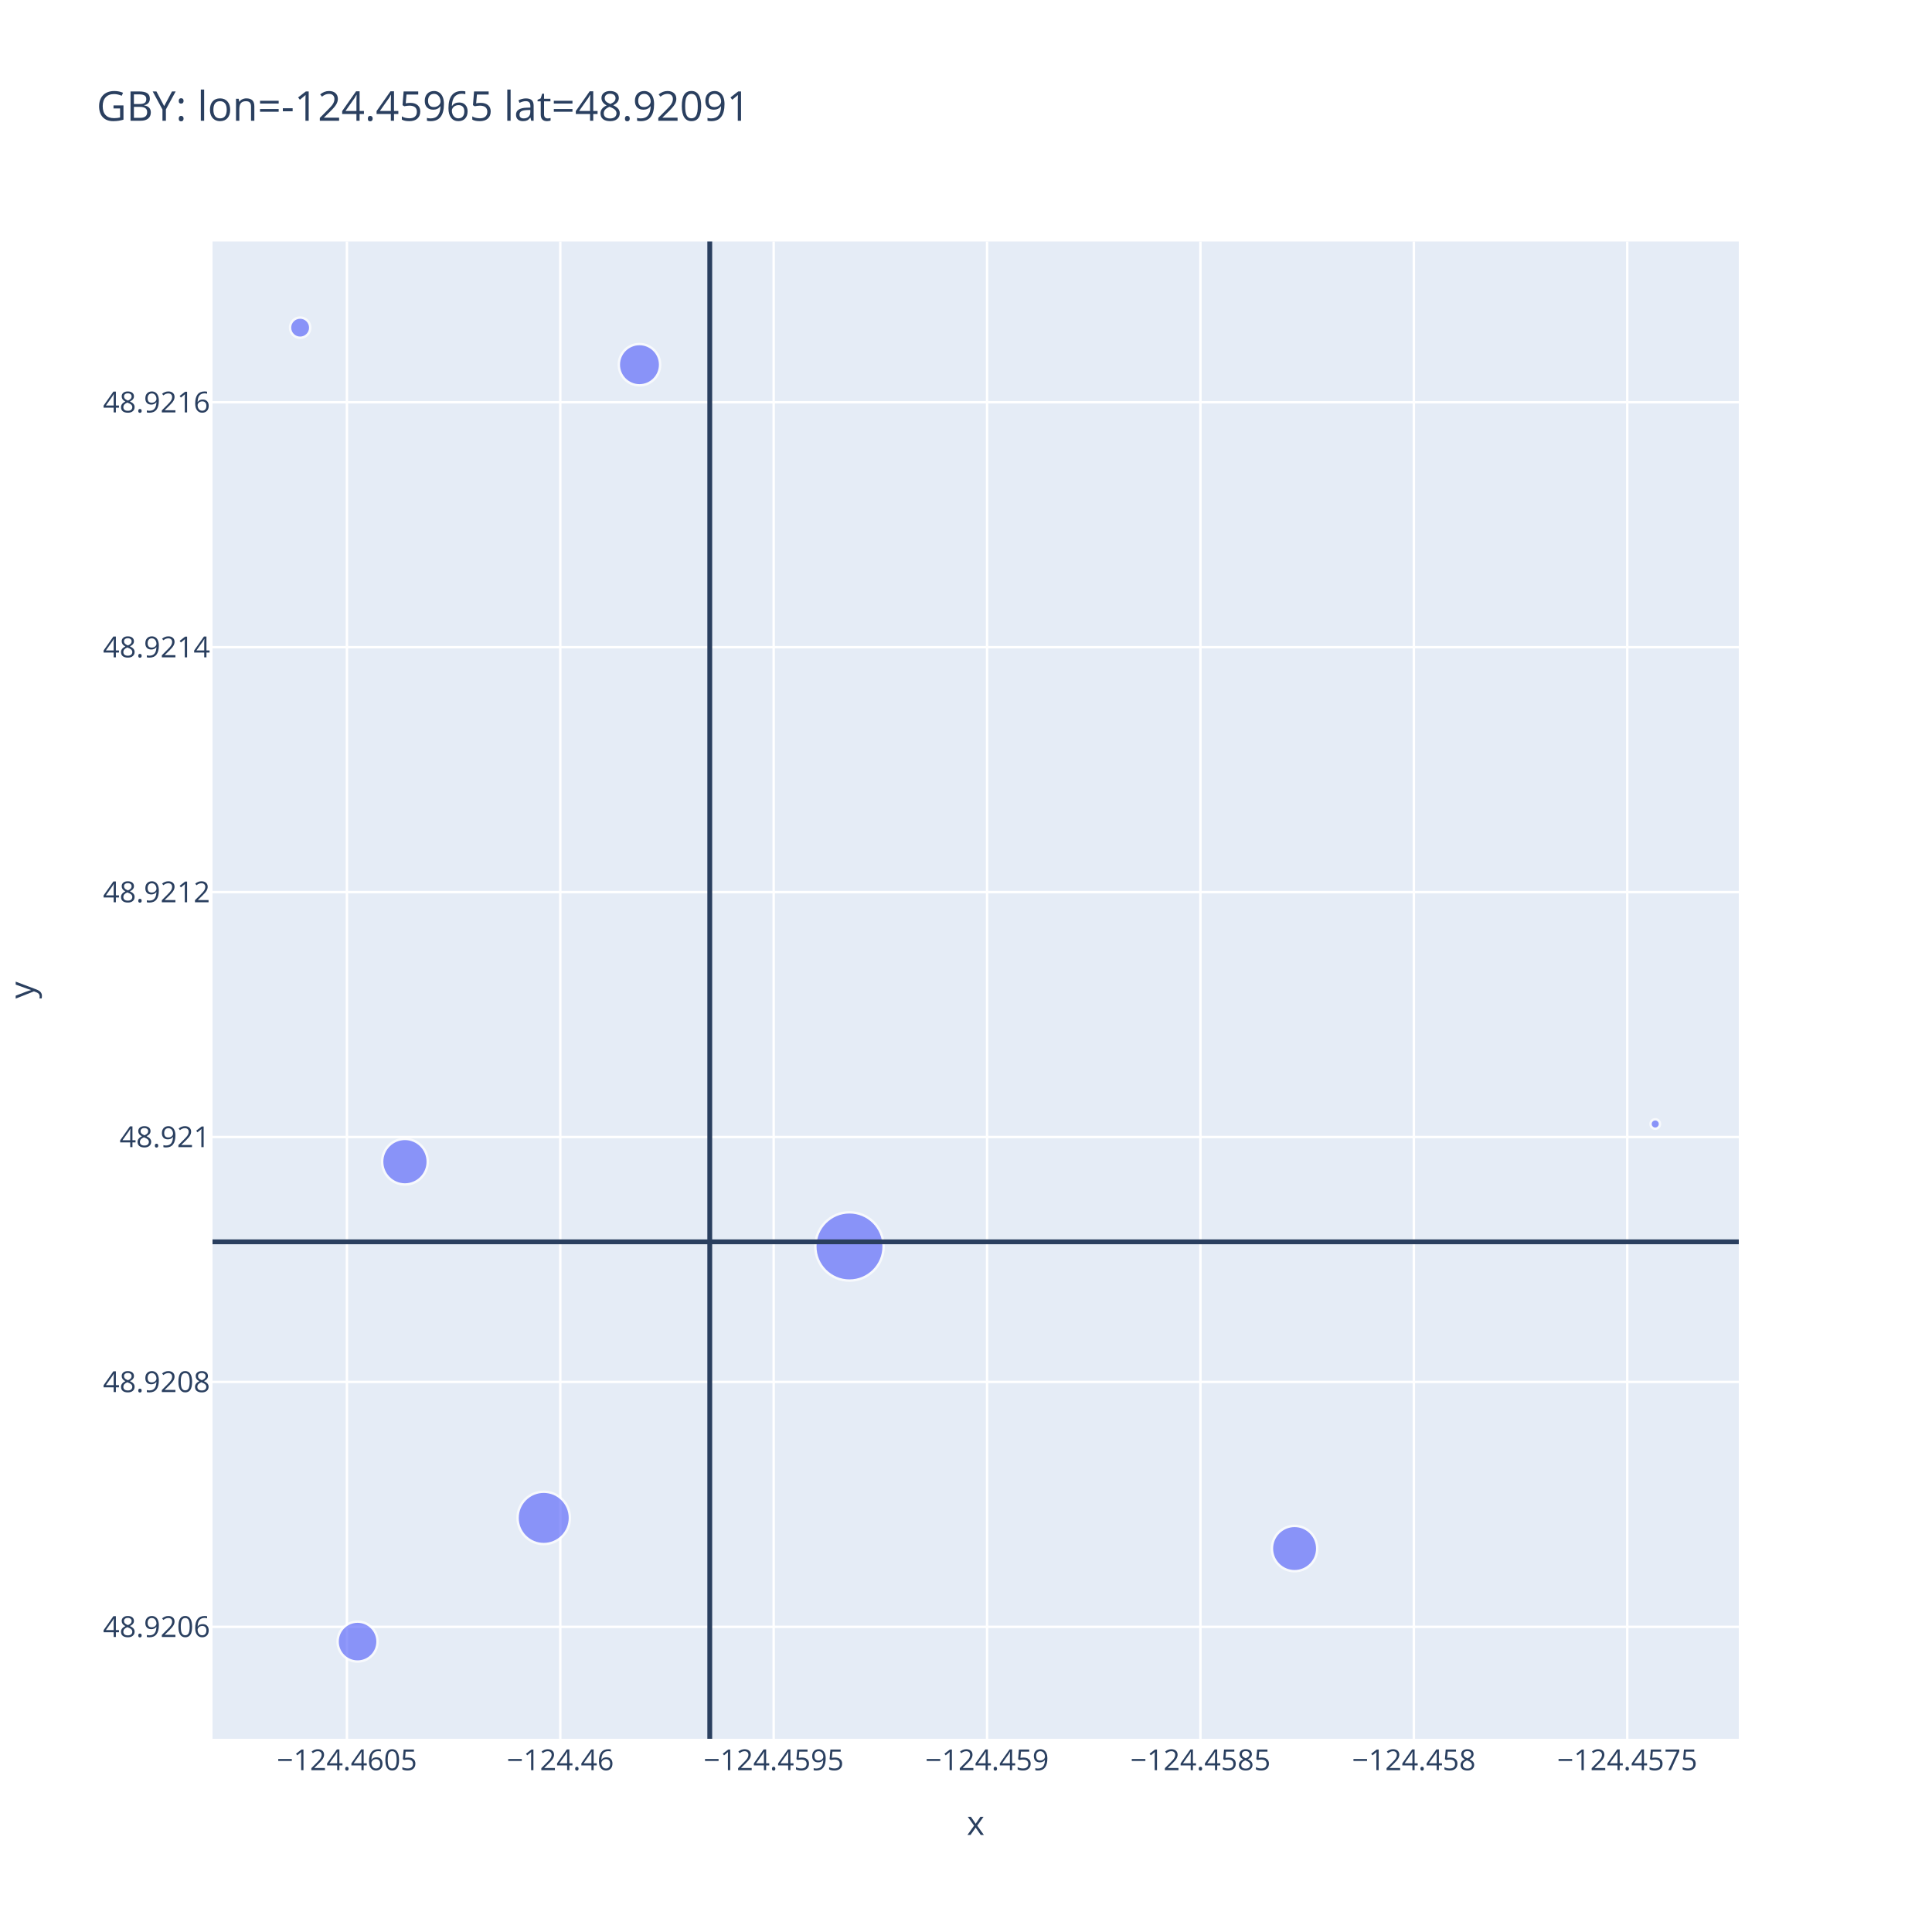
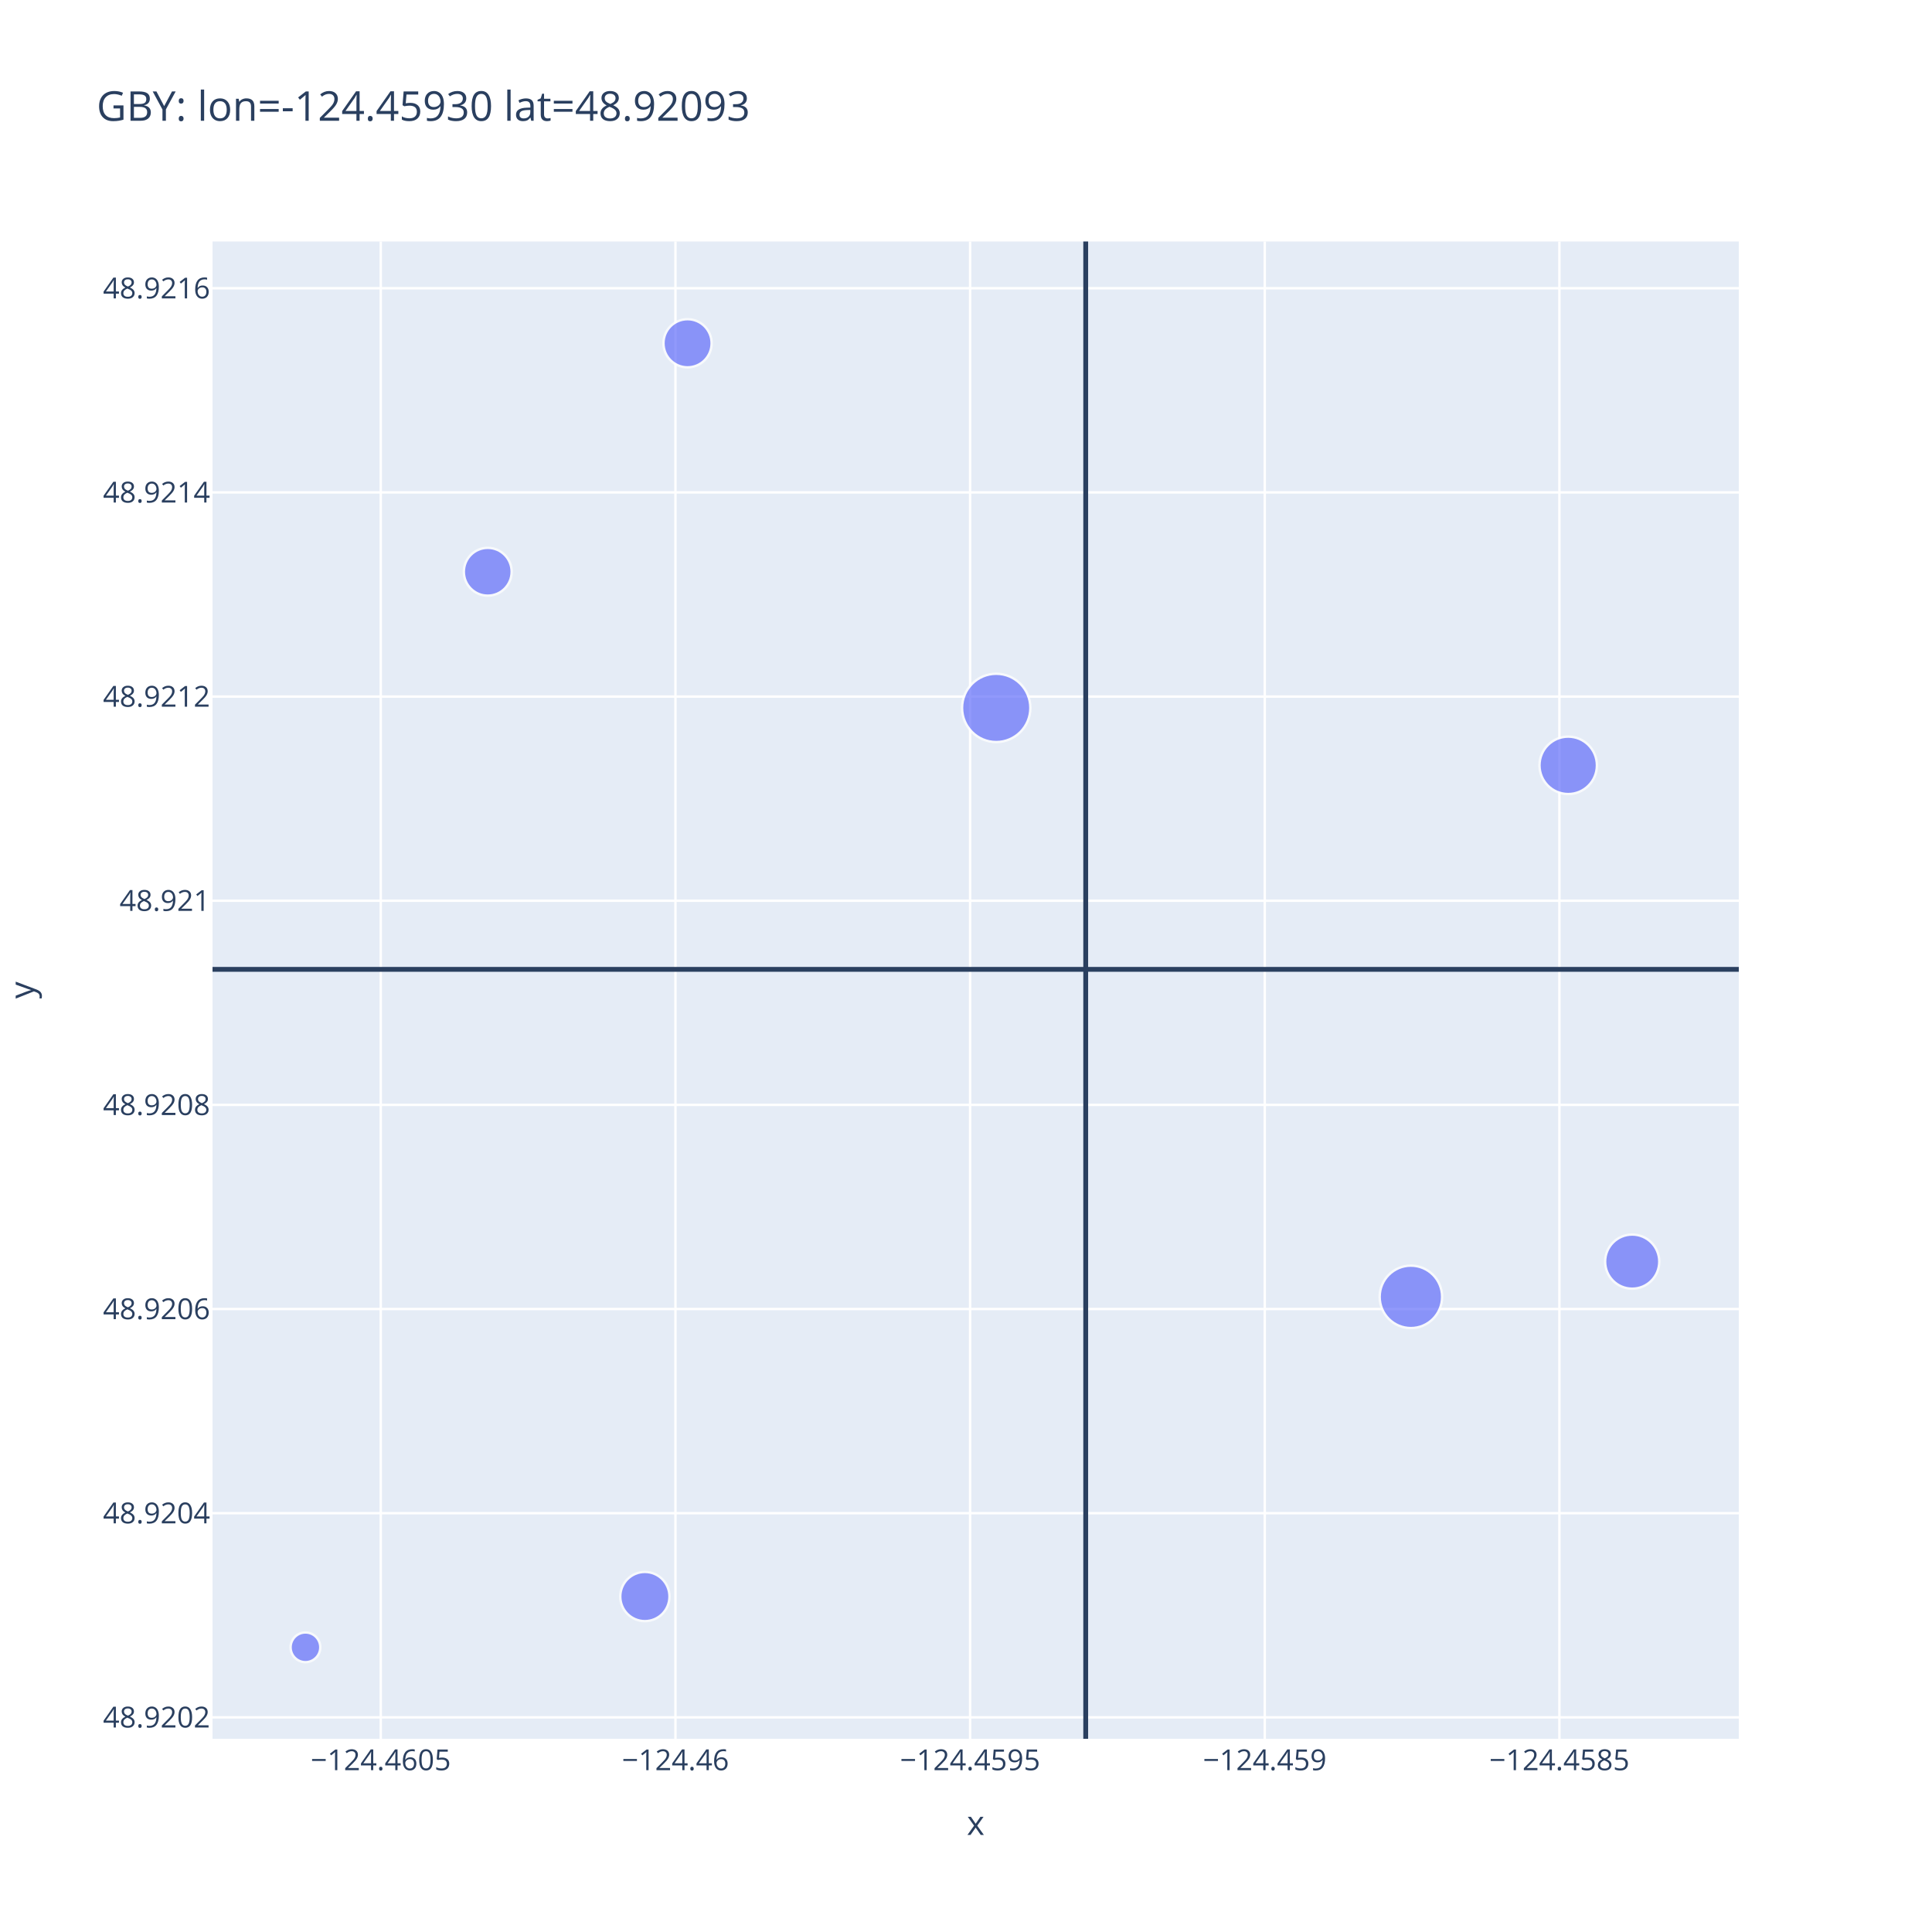
<svg xmlns="http://www.w3.org/2000/svg" class="main-svg" width="800" height="800" style="" viewBox="0 0 800 800">
  <rect x="0" y="0" width="800" height="800" style="fill: rgb(255, 255, 255); fill-opacity: 1;" />
-   <defs id="defs-610e07">
+   <defs id="defs-8fc0f8">
    <g class="clips">
-       <clipPath id="clip610e07xyplot" class="plotclip">
+       <clipPath id="clip8fc0f8xyplot" class="plotclip">
        <rect width="632" height="620" />
      </clipPath>
-       <clipPath class="axesclip" id="clip610e07x">
+       <clipPath class="axesclip" id="clip8fc0f8x">
        <rect x="88" y="0" width="632" height="800" />
      </clipPath>
-       <clipPath class="axesclip" id="clip610e07y">
+       <clipPath class="axesclip" id="clip8fc0f8y">
        <rect x="0" y="100" width="800" height="620" />
      </clipPath>
-       <clipPath class="axesclip" id="clip610e07xy">
+       <clipPath class="axesclip" id="clip8fc0f8xy">
        <rect x="88" y="100" width="632" height="620" />
      </clipPath>
    </g>
    <g class="gradients" />
    <g class="patterns" />
  </defs>
  <g class="bglayer">
    <rect class="bg" x="88" y="100" width="632" height="620" style="fill: rgb(229, 236, 246); fill-opacity: 1; stroke-width: 0;" />
  </g>
  <g class="layer-below">
    <g class="imagelayer" />
    <g class="shapelayer" />
  </g>
  <g class="cartesianlayer">
    <g class="subplot xy">
      <g class="layer-subplot">
        <g class="shapelayer" />
        <g class="imagelayer" />
      </g>
      <g class="minor-gridlayer">
        <g class="x" />
        <g class="y" />
      </g>
      <g class="gridlayer">
        <g class="x">
-           <path class="xgrid crisp" transform="translate(143.65,0)" d="M0,100v620" style="stroke: rgb(255, 255, 255); stroke-opacity: 1; stroke-width: 1px;" />
-           <path class="xgrid crisp" transform="translate(232.01,0)" d="M0,100v620" style="stroke: rgb(255, 255, 255); stroke-opacity: 1; stroke-width: 1px;" />
-           <path class="xgrid crisp" transform="translate(320.36,0)" d="M0,100v620" style="stroke: rgb(255, 255, 255); stroke-opacity: 1; stroke-width: 1px;" />
-           <path class="xgrid crisp" transform="translate(408.72,0)" d="M0,100v620" style="stroke: rgb(255, 255, 255); stroke-opacity: 1; stroke-width: 1px;" />
-           <path class="xgrid crisp" transform="translate(497.08,0)" d="M0,100v620" style="stroke: rgb(255, 255, 255); stroke-opacity: 1; stroke-width: 1px;" />
-           <path class="xgrid crisp" transform="translate(585.44,0)" d="M0,100v620" style="stroke: rgb(255, 255, 255); stroke-opacity: 1; stroke-width: 1px;" />
-           <path class="xgrid crisp" transform="translate(673.8,0)" d="M0,100v620" style="stroke: rgb(255, 255, 255); stroke-opacity: 1; stroke-width: 1px;" />
+           <path class="xgrid crisp" transform="translate(157.67,0)" d="M0,100v620" style="stroke: rgb(255, 255, 255); stroke-opacity: 1; stroke-width: 1px;" />
+           <path class="xgrid crisp" transform="translate(279.69,0)" d="M0,100v620" style="stroke: rgb(255, 255, 255); stroke-opacity: 1; stroke-width: 1px;" />
+           <path class="xgrid crisp" transform="translate(401.7,0)" d="M0,100v620" style="stroke: rgb(255, 255, 255); stroke-opacity: 1; stroke-width: 1px;" />
+           <path class="xgrid crisp" transform="translate(523.71,0)" d="M0,100v620" style="stroke: rgb(255, 255, 255); stroke-opacity: 1; stroke-width: 1px;" />
+           <path class="xgrid crisp" transform="translate(645.72,0)" d="M0,100v620" style="stroke: rgb(255, 255, 255); stroke-opacity: 1; stroke-width: 1px;" />
        </g>
        <g class="y">
-           <path class="ygrid crisp" transform="translate(0,673.64)" d="M88,0h632" style="stroke: rgb(255, 255, 255); stroke-opacity: 1; stroke-width: 1px;" />
-           <path class="ygrid crisp" transform="translate(0,572.23)" d="M88,0h632" style="stroke: rgb(255, 255, 255); stroke-opacity: 1; stroke-width: 1px;" />
-           <path class="ygrid crisp" transform="translate(0,470.81)" d="M88,0h632" style="stroke: rgb(255, 255, 255); stroke-opacity: 1; stroke-width: 1px;" />
-           <path class="ygrid crisp" transform="translate(0,369.4)" d="M88,0h632" style="stroke: rgb(255, 255, 255); stroke-opacity: 1; stroke-width: 1px;" />
-           <path class="ygrid crisp" transform="translate(0,267.98)" d="M88,0h632" style="stroke: rgb(255, 255, 255); stroke-opacity: 1; stroke-width: 1px;" />
-           <path class="ygrid crisp" transform="translate(0,166.57)" d="M88,0h632" style="stroke: rgb(255, 255, 255); stroke-opacity: 1; stroke-width: 1px;" />
+           <path class="ygrid crisp" transform="translate(0,711.12)" d="M88,0h632" style="stroke: rgb(255, 255, 255); stroke-opacity: 1; stroke-width: 1px;" />
+           <path class="ygrid crisp" transform="translate(0,626.58)" d="M88,0h632" style="stroke: rgb(255, 255, 255); stroke-opacity: 1; stroke-width: 1px;" />
+           <path class="ygrid crisp" transform="translate(0,542.04)" d="M88,0h632" style="stroke: rgb(255, 255, 255); stroke-opacity: 1; stroke-width: 1px;" />
+           <path class="ygrid crisp" transform="translate(0,457.51)" d="M88,0h632" style="stroke: rgb(255, 255, 255); stroke-opacity: 1; stroke-width: 1px;" />
+           <path class="ygrid crisp" transform="translate(0,372.97)" d="M88,0h632" style="stroke: rgb(255, 255, 255); stroke-opacity: 1; stroke-width: 1px;" />
+           <path class="ygrid crisp" transform="translate(0,288.43)" d="M88,0h632" style="stroke: rgb(255, 255, 255); stroke-opacity: 1; stroke-width: 1px;" />
+           <path class="ygrid crisp" transform="translate(0,203.89)" d="M88,0h632" style="stroke: rgb(255, 255, 255); stroke-opacity: 1; stroke-width: 1px;" />
+           <path class="ygrid crisp" transform="translate(0,119.36)" d="M88,0h632" style="stroke: rgb(255, 255, 255); stroke-opacity: 1; stroke-width: 1px;" />
        </g>
      </g>
      <g class="zerolinelayer" />
      <path class="xlines-below" />
      <path class="ylines-below" />
      <g class="overlines-below" />
      <g class="xaxislayer-below" />
      <g class="yaxislayer-below" />
      <g class="overaxes-below" />
-       <g class="plot" transform="translate(88,100)" clip-path="url(#clip610e07xyplot)">
+       <g class="plot" transform="translate(88,100)" clip-path="url(#clip8fc0f8xyplot)">
        <g class="scatterlayer mlayer">
-           <g class="trace scatter tracef668f3" style="stroke-miterlimit: 2; opacity: 1;">
+           <g class="trace scatter trace7e76cb" style="stroke-miterlimit: 2; opacity: 1;">
            <g class="fills" />
            <g class="errorbars" />
            <g class="lines" />
            <g class="points">
-               <path class="point" transform="translate(176.79,51.01)" d="M8.55,0A8.55,8.55 0 1,1 0,-8.55A8.55,8.55 0 0,1 8.55,0Z" style="opacity: 0.7; stroke-width: 1px; fill: rgb(99, 110, 250); fill-opacity: 1; stroke: rgb(255, 255, 255); stroke-opacity: 1;" />
-               <path class="point" transform="translate(263.75,416.13)" d="M14.14,0A14.14,14.14 0 1,1 0,-14.14A14.14,14.14 0 0,1 14.14,0Z" style="opacity: 0.7; stroke-width: 1px; fill: rgb(99, 110, 250); fill-opacity: 1; stroke: rgb(255, 255, 255); stroke-opacity: 1;" />
-               <path class="point" transform="translate(79.68,381.03)" d="M9.44,0A9.44,9.44 0 1,1 0,-9.44A9.44,9.44 0 0,1 9.44,0Z" style="opacity: 0.7; stroke-width: 1px; fill: rgb(99, 110, 250); fill-opacity: 1; stroke: rgb(255, 255, 255); stroke-opacity: 1;" />
-               <path class="point" transform="translate(597.4,365.42)" d="M1.96,0A1.96,1.96 0 1,1 0,-1.96A1.96,1.96 0 0,1 1.96,0Z" style="opacity: 0.7; stroke-width: 1px; fill: rgb(99, 110, 250); fill-opacity: 1; stroke: rgb(255, 255, 255); stroke-opacity: 1;" />
-               <path class="point" transform="translate(60.06,579.75)" d="M8.27,0A8.27,8.27 0 1,1 0,-8.27A8.27,8.27 0 0,1 8.27,0Z" style="opacity: 0.7; stroke-width: 1px; fill: rgb(99, 110, 250); fill-opacity: 1; stroke: rgb(255, 255, 255); stroke-opacity: 1;" />
-               <path class="point" transform="translate(36.28,35.68)" d="M4.19,0A4.19,4.19 0 1,1 0,-4.19A4.19,4.19 0 0,1 4.19,0Z" style="opacity: 0.7; stroke-width: 1px; fill: rgb(99, 110, 250); fill-opacity: 1; stroke: rgb(255, 255, 255); stroke-opacity: 1;" />
-               <path class="point" transform="translate(137.15,528.53)" d="M10.84,0A10.84,10.84 0 1,1 0,-10.84A10.84,10.84 0 0,1 10.84,0Z" style="opacity: 0.7; stroke-width: 1px; fill: rgb(99, 110, 250); fill-opacity: 1; stroke: rgb(255, 255, 255); stroke-opacity: 1;" />
-               <path class="point" transform="translate(448.06,541.22)" d="M9.38,0A9.38,9.38 0 1,1 0,-9.38A9.38,9.38 0 0,1 9.38,0Z" style="opacity: 0.7; stroke-width: 1px; fill: rgb(99, 110, 250); fill-opacity: 1; stroke: rgb(255, 255, 255); stroke-opacity: 1;" />
+               <path class="point" transform="translate(324.51,193.13)" d="M14.14,0A14.14,14.14 0 1,1 0,-14.14A14.14,14.14 0 0,1 14.14,0Z" style="opacity: 0.7; stroke-width: 1px; fill: rgb(99, 110, 250); fill-opacity: 1; stroke: rgb(255, 255, 255); stroke-opacity: 1;" />
+               <path class="point" transform="translate(496.22,437)" d="M12.93,0A12.93,12.93 0 1,1 0,-12.93A12.93,12.93 0 0,1 12.93,0Z" style="opacity: 0.7; stroke-width: 1px; fill: rgb(99, 110, 250); fill-opacity: 1; stroke: rgb(255, 255, 255); stroke-opacity: 1;" />
+               <path class="point" transform="translate(196.7,42.14)" d="M9.97,0A9.97,9.97 0 1,1 0,-9.97A9.97,9.97 0 0,1 9.97,0Z" style="opacity: 0.7; stroke-width: 1px; fill: rgb(99, 110, 250); fill-opacity: 1; stroke: rgb(255, 255, 255); stroke-opacity: 1;" />
+               <path class="point" transform="translate(561.36,216.91)" d="M11.89,0A11.89,11.89 0 1,1 0,-11.89A11.89,11.89 0 0,1 11.89,0Z" style="opacity: 0.7; stroke-width: 1px; fill: rgb(99, 110, 250); fill-opacity: 1; stroke: rgb(255, 255, 255); stroke-opacity: 1;" />
+               <path class="point" transform="translate(38.48,582.12)" d="M6.15,0A6.15,6.15 0 1,1 0,-6.15A6.15,6.15 0 0,1 6.15,0Z" style="opacity: 0.7; stroke-width: 1px; fill: rgb(99, 110, 250); fill-opacity: 1; stroke: rgb(255, 255, 255); stroke-opacity: 1;" />
+               <path class="point" transform="translate(587.86,422.41)" d="M11.21,0A11.21,11.21 0 1,1 0,-11.21A11.21,11.21 0 0,1 11.21,0Z" style="opacity: 0.7; stroke-width: 1px; fill: rgb(99, 110, 250); fill-opacity: 1; stroke: rgb(255, 255, 255); stroke-opacity: 1;" />
+               <path class="point" transform="translate(113.97,136.75)" d="M9.9,0A9.9,9.9 0 1,1 0,-9.9A9.9,9.9 0 0,1 9.9,0Z" style="opacity: 0.7; stroke-width: 1px; fill: rgb(99, 110, 250); fill-opacity: 1; stroke: rgb(255, 255, 255); stroke-opacity: 1;" />
+               <path class="point" transform="translate(179.03,561.09)" d="M10.19,0A10.19,10.19 0 1,1 0,-10.19A10.19,10.19 0 0,1 10.19,0Z" style="opacity: 0.7; stroke-width: 1px; fill: rgb(99, 110, 250); fill-opacity: 1; stroke: rgb(255, 255, 255); stroke-opacity: 1;" />
            </g>
            <g class="text" />
          </g>
        </g>
      </g>
      <g class="overplot" />
      <path class="xlines-above crisp" d="M0,0" style="fill: none;" />
      <path class="ylines-above crisp" d="M0,0" style="fill: none;" />
      <g class="overlines-above" />
      <g class="xaxislayer-above">
        <g class="xtick">
-           <text text-anchor="middle" x="0" y="733" transform="translate(143.65,0)" style="font-family: 'Open Sans', verdana, arial, sans-serif; font-size: 12px; fill: rgb(42, 63, 95); fill-opacity: 1; white-space: pre; opacity: 1;">−124.4605</text>
+           <text text-anchor="middle" x="0" y="733" transform="translate(157.67,0)" style="font-family: 'Open Sans', verdana, arial, sans-serif; font-size: 12px; fill: rgb(42, 63, 95); fill-opacity: 1; white-space: pre; opacity: 1;">−124.4605</text>
        </g>
        <g class="xtick">
-           <text text-anchor="middle" x="0" y="733" style="font-family: 'Open Sans', verdana, arial, sans-serif; font-size: 12px; fill: rgb(42, 63, 95); fill-opacity: 1; white-space: pre; opacity: 1;" transform="translate(232.01,0)">−124.46</text>
+           <text text-anchor="middle" x="0" y="733" style="font-family: 'Open Sans', verdana, arial, sans-serif; font-size: 12px; fill: rgb(42, 63, 95); fill-opacity: 1; white-space: pre; opacity: 1;" transform="translate(279.69,0)">−124.46</text>
        </g>
        <g class="xtick">
-           <text text-anchor="middle" x="0" y="733" style="font-family: 'Open Sans', verdana, arial, sans-serif; font-size: 12px; fill: rgb(42, 63, 95); fill-opacity: 1; white-space: pre; opacity: 1;" transform="translate(320.36,0)">−124.4595</text>
+           <text text-anchor="middle" x="0" y="733" style="font-family: 'Open Sans', verdana, arial, sans-serif; font-size: 12px; fill: rgb(42, 63, 95); fill-opacity: 1; white-space: pre; opacity: 1;" transform="translate(401.7,0)">−124.4595</text>
        </g>
        <g class="xtick">
-           <text text-anchor="middle" x="0" y="733" style="font-family: 'Open Sans', verdana, arial, sans-serif; font-size: 12px; fill: rgb(42, 63, 95); fill-opacity: 1; white-space: pre; opacity: 1;" transform="translate(408.72,0)">−124.459</text>
+           <text text-anchor="middle" x="0" y="733" style="font-family: 'Open Sans', verdana, arial, sans-serif; font-size: 12px; fill: rgb(42, 63, 95); fill-opacity: 1; white-space: pre; opacity: 1;" transform="translate(523.71,0)">−124.459</text>
        </g>
        <g class="xtick">
-           <text text-anchor="middle" x="0" y="733" style="font-family: 'Open Sans', verdana, arial, sans-serif; font-size: 12px; fill: rgb(42, 63, 95); fill-opacity: 1; white-space: pre; opacity: 1;" transform="translate(497.08,0)">−124.4585</text>
-         </g>
-         <g class="xtick">
-           <text text-anchor="middle" x="0" y="733" style="font-family: 'Open Sans', verdana, arial, sans-serif; font-size: 12px; fill: rgb(42, 63, 95); fill-opacity: 1; white-space: pre; opacity: 1;" transform="translate(585.44,0)">−124.458</text>
-         </g>
-         <g class="xtick">
-           <text text-anchor="middle" x="0" y="733" style="font-family: 'Open Sans', verdana, arial, sans-serif; font-size: 12px; fill: rgb(42, 63, 95); fill-opacity: 1; white-space: pre; opacity: 1;" transform="translate(673.8,0)">−124.4575</text>
+           <text text-anchor="middle" x="0" y="733" style="font-family: 'Open Sans', verdana, arial, sans-serif; font-size: 12px; fill: rgb(42, 63, 95); fill-opacity: 1; white-space: pre; opacity: 1;" transform="translate(645.72,0)">−124.4585</text>
        </g>
      </g>
      <g class="yaxislayer-above">
        <g class="ytick">
-           <text text-anchor="end" x="87" y="4.2" transform="translate(0,673.64)" style="font-family: 'Open Sans', verdana, arial, sans-serif; font-size: 12px; fill: rgb(42, 63, 95); fill-opacity: 1; white-space: pre; opacity: 1;">48.9206</text>
+           <text text-anchor="end" x="87" y="4.2" transform="translate(0,711.12)" style="font-family: 'Open Sans', verdana, arial, sans-serif; font-size: 12px; fill: rgb(42, 63, 95); fill-opacity: 1; white-space: pre; opacity: 1;">48.9202</text>
        </g>
        <g class="ytick">
-           <text text-anchor="end" x="87" y="4.2" style="font-family: 'Open Sans', verdana, arial, sans-serif; font-size: 12px; fill: rgb(42, 63, 95); fill-opacity: 1; white-space: pre; opacity: 1;" transform="translate(0,572.23)">48.9208</text>
+           <text text-anchor="end" x="87" y="4.2" style="font-family: 'Open Sans', verdana, arial, sans-serif; font-size: 12px; fill: rgb(42, 63, 95); fill-opacity: 1; white-space: pre; opacity: 1;" transform="translate(0,626.58)">48.9204</text>
        </g>
        <g class="ytick">
-           <text text-anchor="end" x="87" y="4.2" style="font-family: 'Open Sans', verdana, arial, sans-serif; font-size: 12px; fill: rgb(42, 63, 95); fill-opacity: 1; white-space: pre; opacity: 1;" transform="translate(0,470.81)">48.921</text>
+           <text text-anchor="end" x="87" y="4.2" style="font-family: 'Open Sans', verdana, arial, sans-serif; font-size: 12px; fill: rgb(42, 63, 95); fill-opacity: 1; white-space: pre; opacity: 1;" transform="translate(0,542.04)">48.9206</text>
        </g>
        <g class="ytick">
-           <text text-anchor="end" x="87" y="4.2" style="font-family: 'Open Sans', verdana, arial, sans-serif; font-size: 12px; fill: rgb(42, 63, 95); fill-opacity: 1; white-space: pre; opacity: 1;" transform="translate(0,369.4)">48.9212</text>
+           <text text-anchor="end" x="87" y="4.2" style="font-family: 'Open Sans', verdana, arial, sans-serif; font-size: 12px; fill: rgb(42, 63, 95); fill-opacity: 1; white-space: pre; opacity: 1;" transform="translate(0,457.51)">48.9208</text>
        </g>
        <g class="ytick">
-           <text text-anchor="end" x="87" y="4.2" style="font-family: 'Open Sans', verdana, arial, sans-serif; font-size: 12px; fill: rgb(42, 63, 95); fill-opacity: 1; white-space: pre; opacity: 1;" transform="translate(0,267.98)">48.9214</text>
+           <text text-anchor="end" x="87" y="4.2" style="font-family: 'Open Sans', verdana, arial, sans-serif; font-size: 12px; fill: rgb(42, 63, 95); fill-opacity: 1; white-space: pre; opacity: 1;" transform="translate(0,372.97)">48.921</text>
        </g>
        <g class="ytick">
-           <text text-anchor="end" x="87" y="4.2" style="font-family: 'Open Sans', verdana, arial, sans-serif; font-size: 12px; fill: rgb(42, 63, 95); fill-opacity: 1; white-space: pre; opacity: 1;" transform="translate(0,166.57)">48.9216</text>
+           <text text-anchor="end" x="87" y="4.2" style="font-family: 'Open Sans', verdana, arial, sans-serif; font-size: 12px; fill: rgb(42, 63, 95); fill-opacity: 1; white-space: pre; opacity: 1;" transform="translate(0,288.43)">48.9212</text>
+         </g>
+         <g class="ytick">
+           <text text-anchor="end" x="87" y="4.2" style="font-family: 'Open Sans', verdana, arial, sans-serif; font-size: 12px; fill: rgb(42, 63, 95); fill-opacity: 1; white-space: pre; opacity: 1;" transform="translate(0,203.89)">48.9214</text>
+         </g>
+         <g class="ytick">
+           <text text-anchor="end" x="87" y="4.2" style="font-family: 'Open Sans', verdana, arial, sans-serif; font-size: 12px; fill: rgb(42, 63, 95); fill-opacity: 1; white-space: pre; opacity: 1;" transform="translate(0,119.36)">48.9216</text>
        </g>
      </g>
      <g class="overaxes-above" />
    </g>
  </g>
  <g class="polarlayer" />
  <g class="smithlayer" />
  <g class="ternarylayer" />
  <g class="geolayer" />
  <g class="funnelarealayer" />
  <g class="pielayer" />
  <g class="iciclelayer" />
  <g class="treemaplayer" />
  <g class="sunburstlayer" />
  <g class="glimages" />
-   <defs id="topdefs-610e07">
+   <defs id="topdefs-8fc0f8">
    <g class="clips" />
  </defs>
  <g class="layer-above">
    <g class="imagelayer" />
    <g class="shapelayer">
-       <g class="shape-group" data-index="0" clip-path="url(#clip610e07x)">
-         <path data-index="0" fill-rule="evenodd" d="M293.9,720L293.9,100" style="opacity: 1; stroke: rgb(42, 63, 95); stroke-opacity: 1; fill: rgb(0, 0, 0); fill-opacity: 0; stroke-width: 2px;" />
+       <g class="shape-group" data-index="0" clip-path="url(#clip8fc0f8x)">
+         <path data-index="0" fill-rule="evenodd" d="M449.57,720L449.57,100" style="opacity: 1; stroke: rgb(42, 63, 95); stroke-opacity: 1; fill: rgb(0, 0, 0); fill-opacity: 0; stroke-width: 2px;" />
      </g>
-       <g class="shape-group" data-index="1" clip-path="url(#clip610e07y)">
-         <path data-index="1" fill-rule="evenodd" d="M88,514.21L720,514.21" style="opacity: 1; stroke: rgb(42, 63, 95); stroke-opacity: 1; fill: rgb(0, 0, 0); fill-opacity: 0; stroke-width: 2px;" />
+       <g class="shape-group" data-index="1" clip-path="url(#clip8fc0f8y)">
+         <path data-index="1" fill-rule="evenodd" d="M88,401.39L720,401.39" style="opacity: 1; stroke: rgb(42, 63, 95); stroke-opacity: 1; fill: rgb(0, 0, 0); fill-opacity: 0; stroke-width: 2px;" />
      </g>
    </g>
  </g>
  <g class="infolayer">
    <g class="g-gtitle">
-       <text class="gtitle" x="40" y="50" text-anchor="start" dy="0em" style="font-family: 'Open Sans', verdana, arial, sans-serif; font-size: 17px; fill: rgb(42, 63, 95); opacity: 1; font-weight: normal; white-space: pre;">GBY: lon=-124.45965 lat=48.92091</text>
+       <text class="gtitle" x="40" y="50" text-anchor="start" dy="0em" style="font-family: 'Open Sans', verdana, arial, sans-serif; font-size: 17px; fill: rgb(42, 63, 95); opacity: 1; font-weight: normal; white-space: pre;">GBY: lon=-124.45930 lat=48.92093</text>
    </g>
    <g class="g-xtitle">
      <text class="xtitle" x="404" y="759.8" text-anchor="middle" style="font-family: 'Open Sans', verdana, arial, sans-serif; font-size: 14px; fill: rgb(42, 63, 95); opacity: 1; font-weight: normal; white-space: pre;">x</text>
    </g>
    <g class="g-ytitle" transform="translate(1.44043,0)">
      <text class="ytitle" transform="rotate(-90,12.55938,410)" x="12.559" y="410" text-anchor="middle" style="font-family: 'Open Sans', verdana, arial, sans-serif; font-size: 14px; fill: rgb(42, 63, 95); opacity: 1; font-weight: normal; white-space: pre;">y</text>
    </g>
  </g>
</svg>
